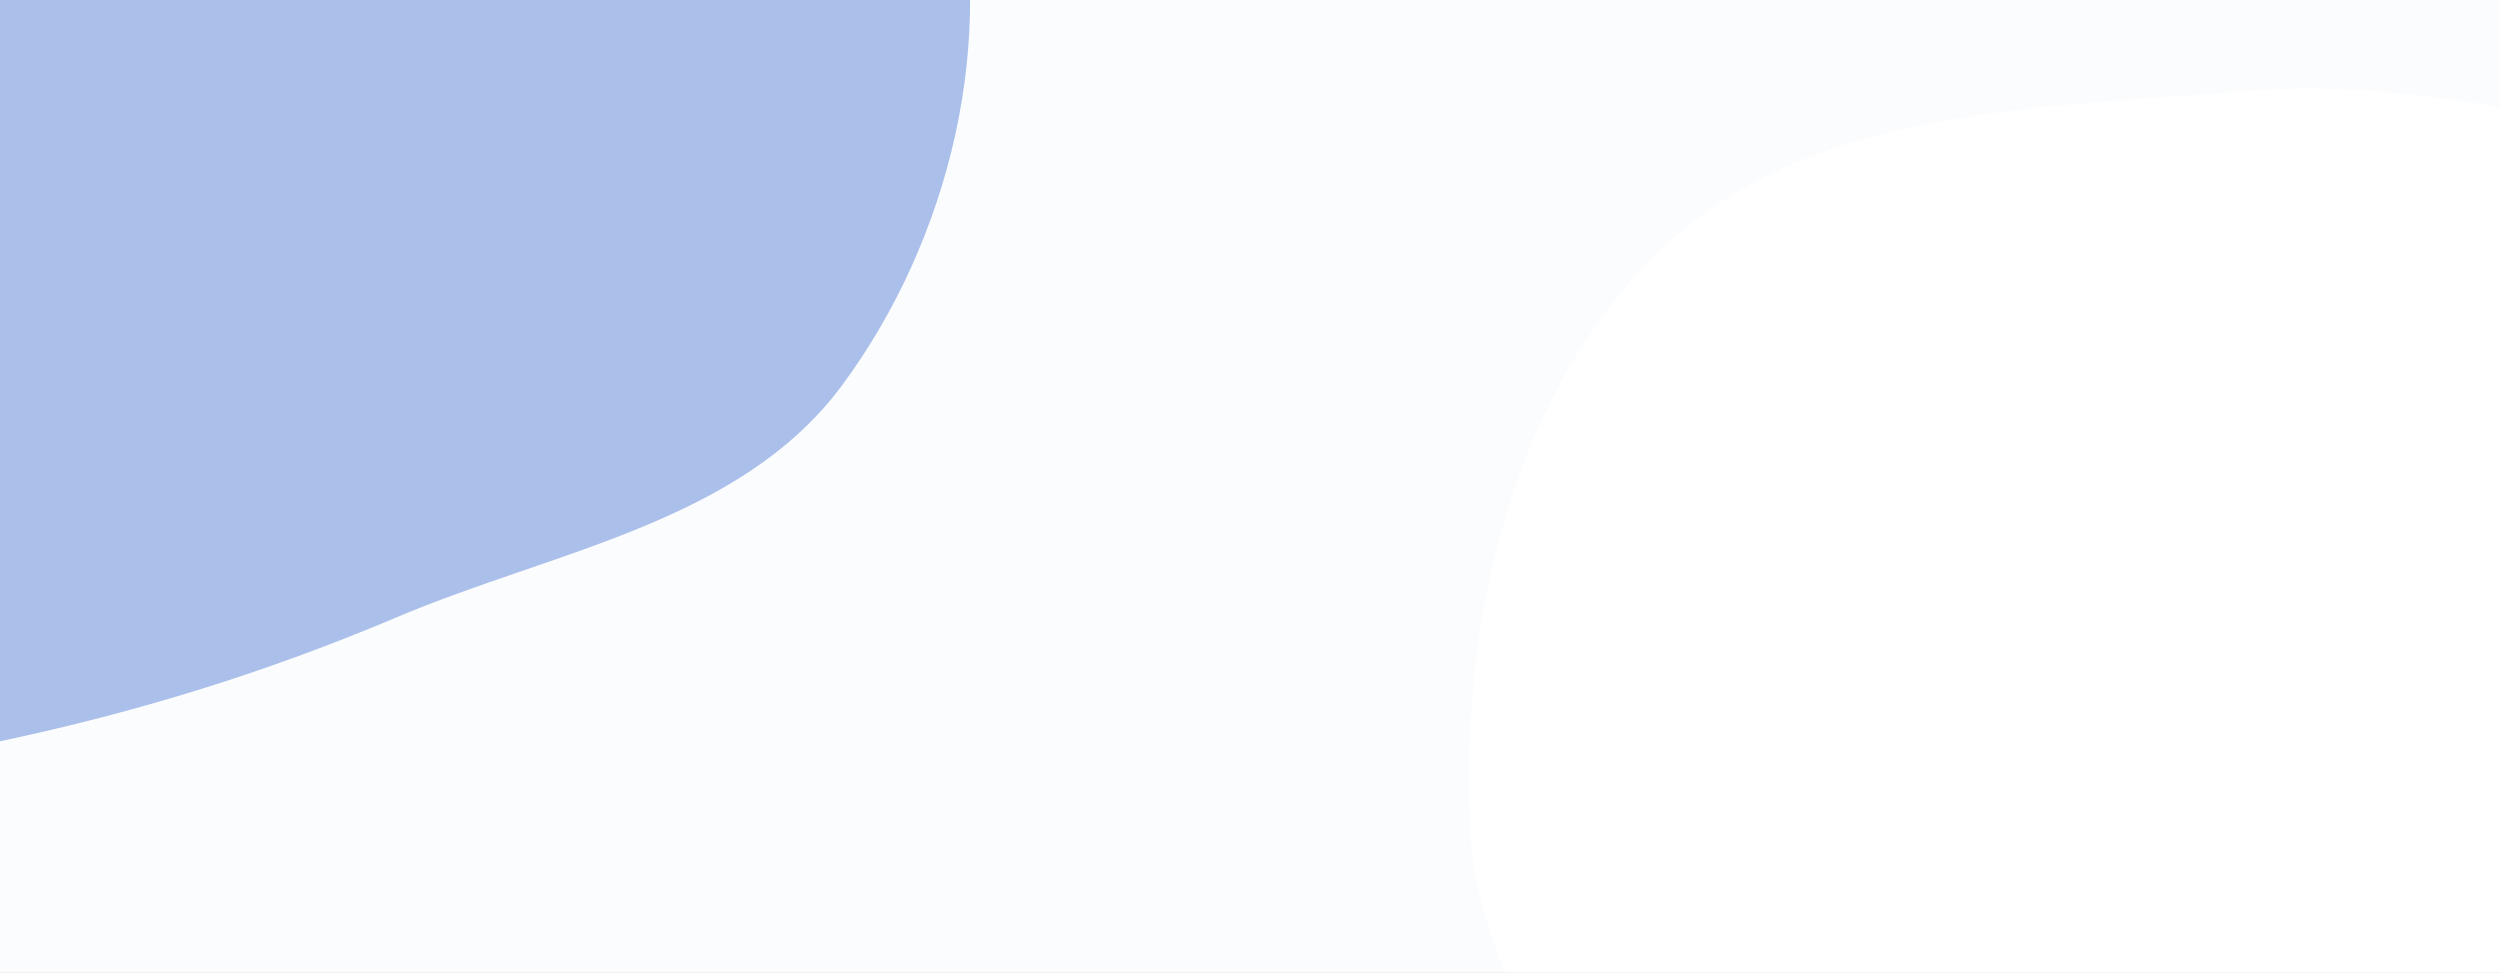
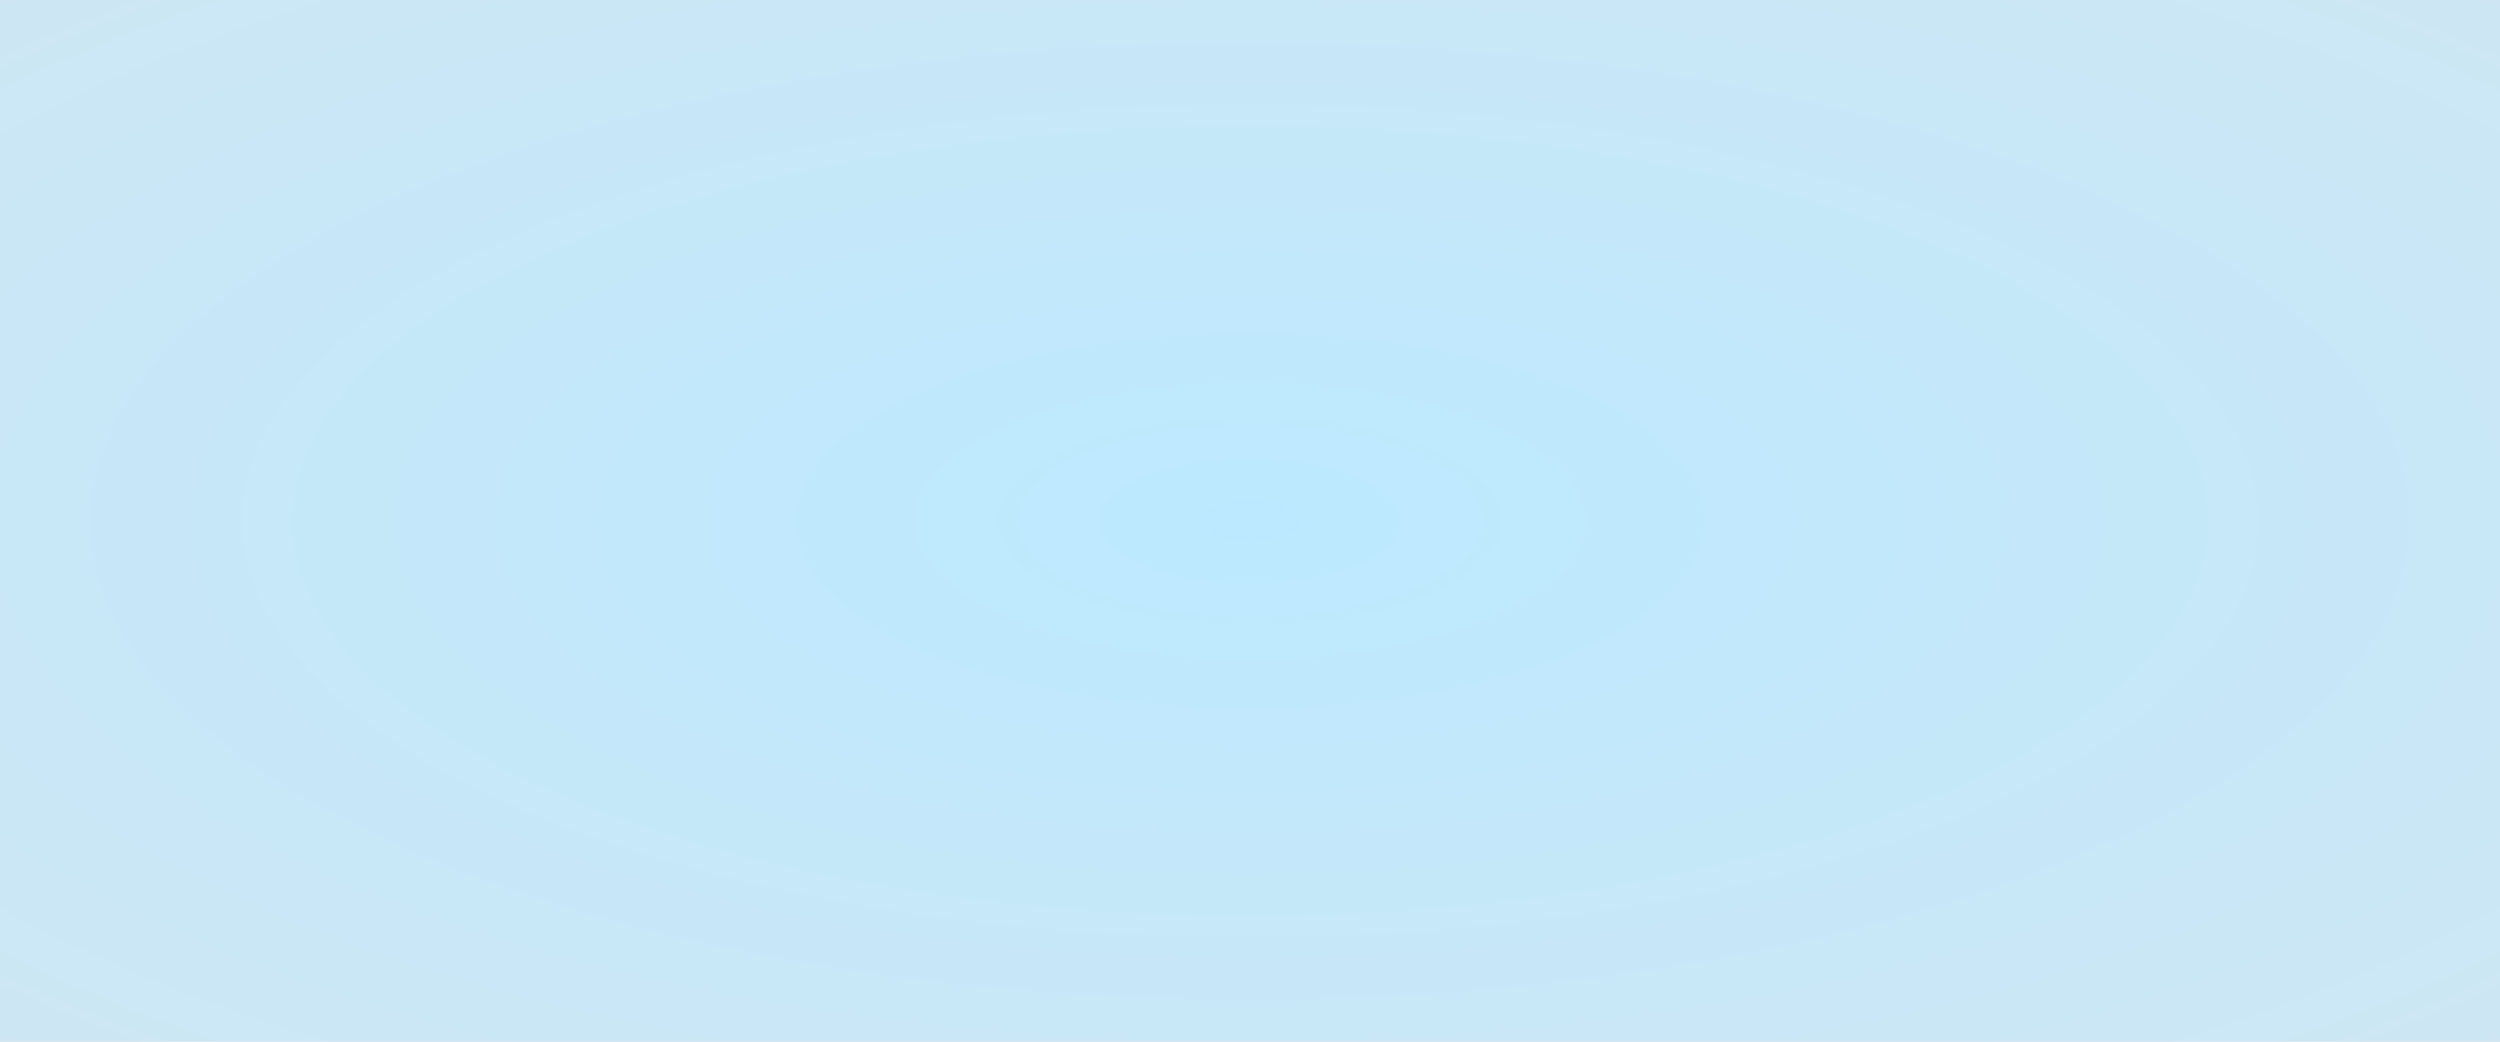
- <svg xmlns="http://www.w3.org/2000/svg" version="1.1" width="1440" height="560" preserveAspectRatio="none" viewBox="0 0 1440 560">
-   <g mask="url(&quot;#SvgjsMask1041&quot;)" fill="none">
-     <rect width="1440" height="560" x="0" y="0" fill="rgba(251, 252, 254, 1)" />
-     <path d="M0,426.987C79.673,410.068,153.484,387.287,228.493,355.542C319.233,317.14,426.783,300.91,485.271,221.616C547.315,137.5,575.151,22.26,548.959,-78.928C523.393,-177.696,411.524,-221.84,349.513,-302.854C281.908,-391.177,277.498,-551.127,168.95,-575.391C58.11,-600.167,-15.634,-453.18,-119.725,-407.745C-205.61,-370.257,-316.722,-397.79,-384.994,-333.599C-454.675,-268.082,-479.85,-164.657,-479.989,-69.012C-480.119,20.353,-414.034,91.394,-385.733,176.159C-352.989,274.231,-387.397,411.559,-300.717,467.924C-214.154,524.213,-101.003,448.436,0,426.987" fill="#aabfea" />
-     <path d="M1440 1075.741C1553.021 1076.933 1673.569 1132.11 1772.211 1076.93 1871.604 1021.33 1901.074 895.763 1947.58 791.804 1993.725 688.651 2054.984 585.696 2042.192 473.418 2029.259 359.903 1966.133 253.148 1877.933 180.529 1795.647 112.779 1681.858 113.684 1577.713 90.992 1481.564 70.042 1389.096 44.506 1291.029 52.65 1174.119 62.359 1043.178 61.658 958.118 142.447 871.67 224.555 841.483 355.579 846.677 474.693 851.481 584.856 940.45 666.919 985.378 767.619 1030.831 869.497 1019.916 1007.381 1112.263 1069.969 1204.579 1132.536 1328.485 1074.565 1440 1075.741" fill="#ffffff" />
+ <svg xmlns="http://www.w3.org/2000/svg" viewBox="0 0 1440 600" preserveAspectRatio="none">
+   <defs>
+     <radialGradient id="bgGradientLight" cx="50%" cy="50%" r="80%" fx="50%" fy="50%">
+       <stop offset="0%" stop-color="#BCE9FF" />
+       <stop offset="100%" stop-color="#D0E6F2" />
+     </radialGradient>
+   </defs>
+   <g id="light-mode">
+     <rect width="100%" height="100%" fill="url(#bgGradientLight)" />
  </g>
-   <defs>
-     <mask id="SvgjsMask1041">
-       <rect width="1440" height="560" fill="#ffffff" />
-     </mask>
-   </defs>
</svg>
